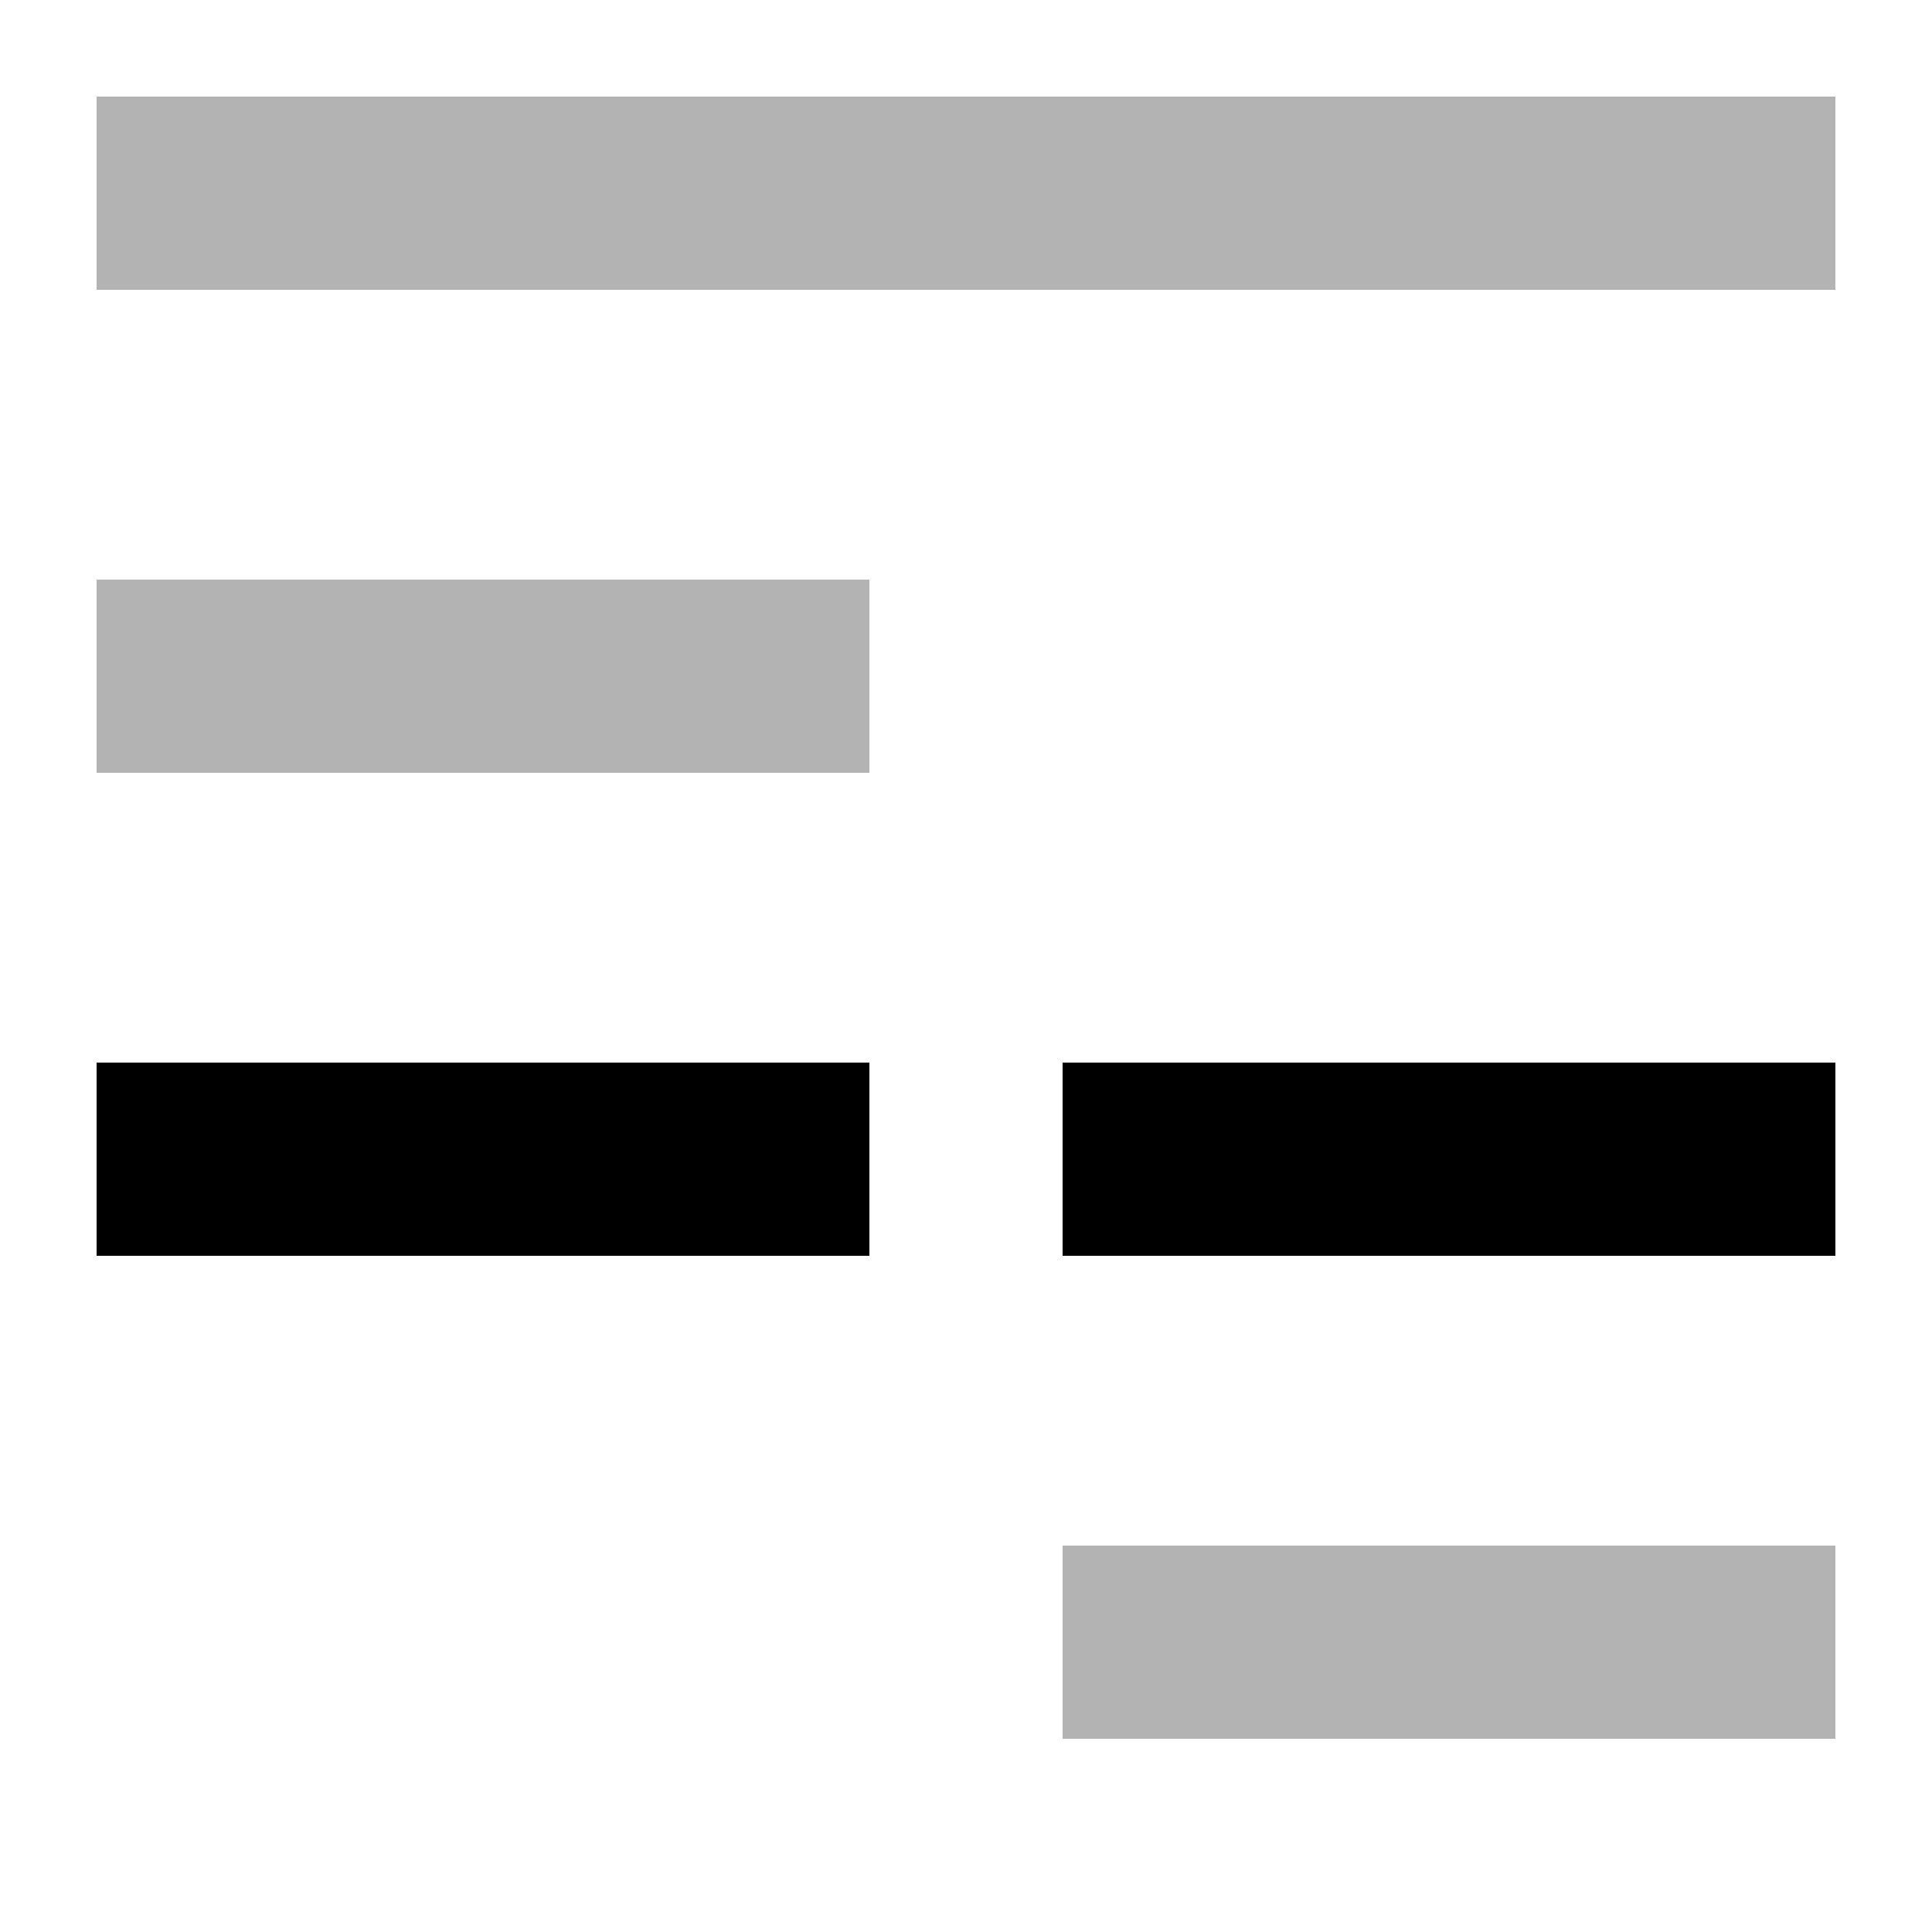
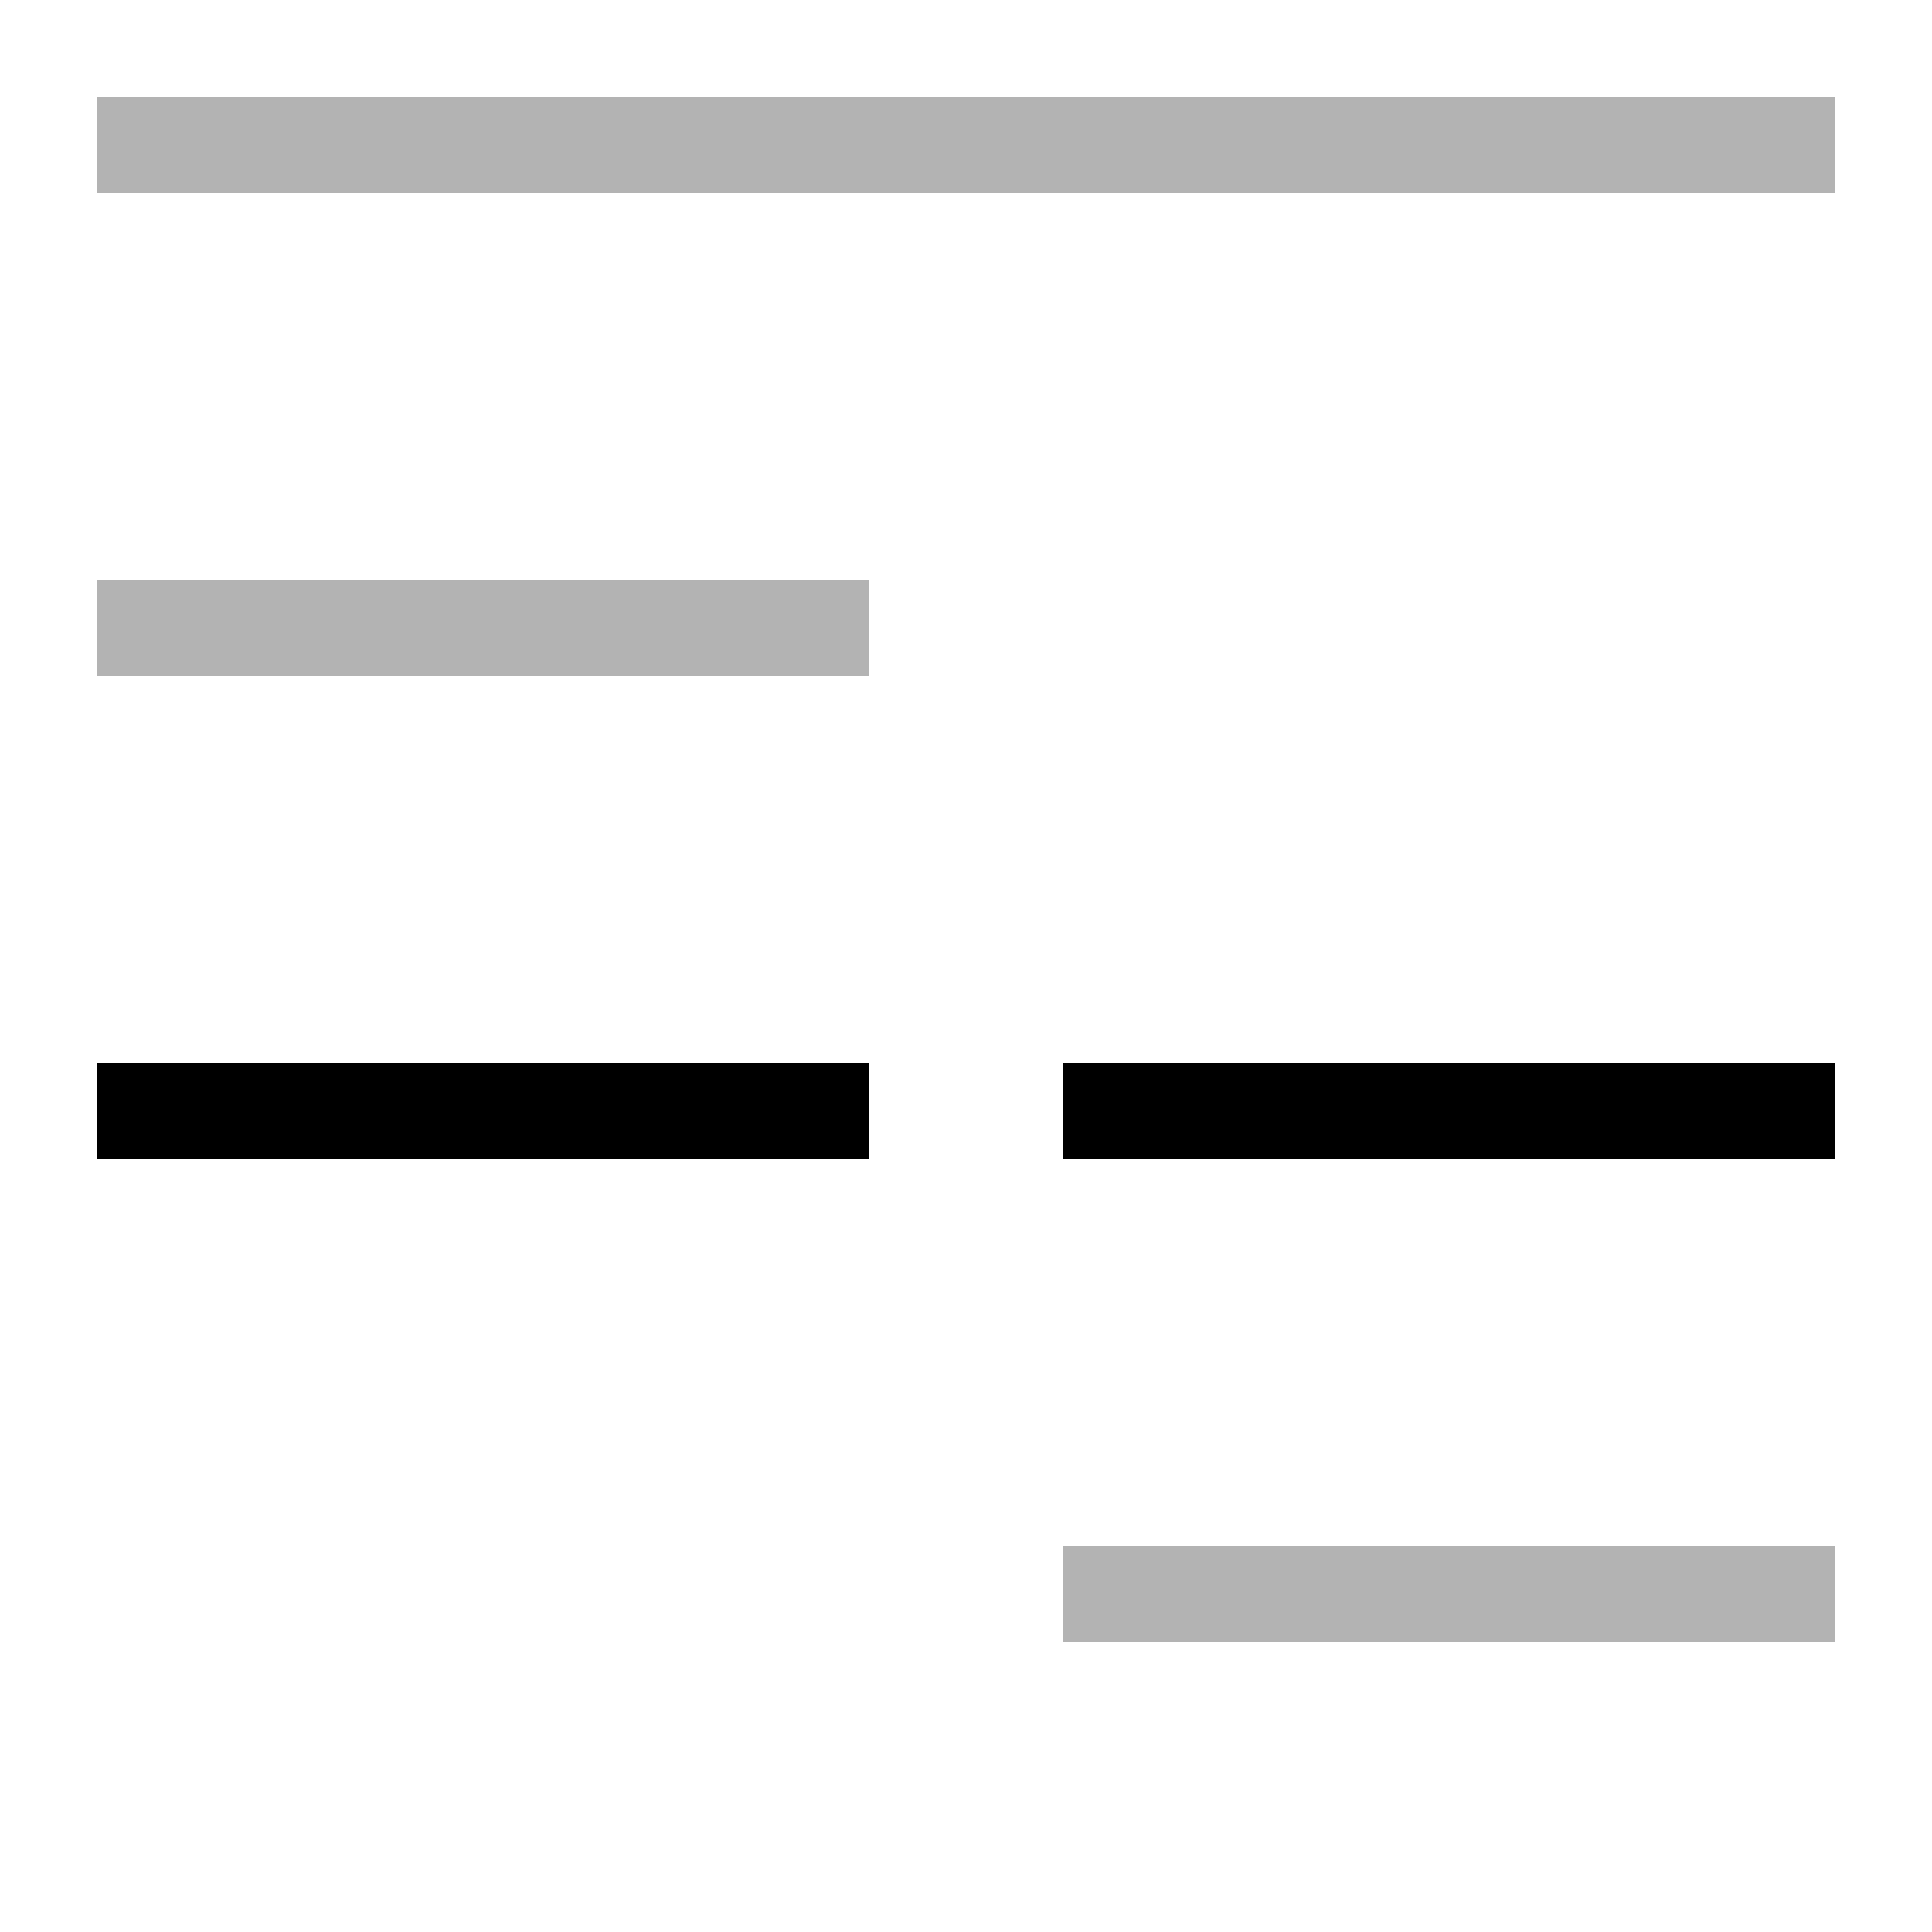
<svg xmlns="http://www.w3.org/2000/svg" width="20px" height="20px" viewBox="0 0 20 20" version="1.1" xml:space="preserve" style="fill-rule:evenodd;clip-rule:evenodd;stroke-linejoin:round;stroke-miterlimit:2;">
-   <rect x="11" y="16" width="8" height="2" style="fill-opacity:0.3;" />
-   <rect x="11" y="11" width="8" height="2" />
-   <rect x="1" y="11" width="8" height="2" />
-   <rect x="1" y="6" width="8" height="2" style="fill-opacity:0.3;" />
-   <rect x="1" y="1" width="18" height="2" style="fill-opacity:0.3;" />
+   <rect x="11" y="16" width="8" height="1" style="fill-opacity:0.3;" />
+   <rect x="11" y="11" width="8" height="1" />
+   <rect x="1" y="11" width="8" height="1" />
+   <rect x="1" y="6" width="8" height="1" style="fill-opacity:0.3;" />
+   <rect x="1" y="1" width="18" height="1" style="fill-opacity:0.3;" />
</svg>
